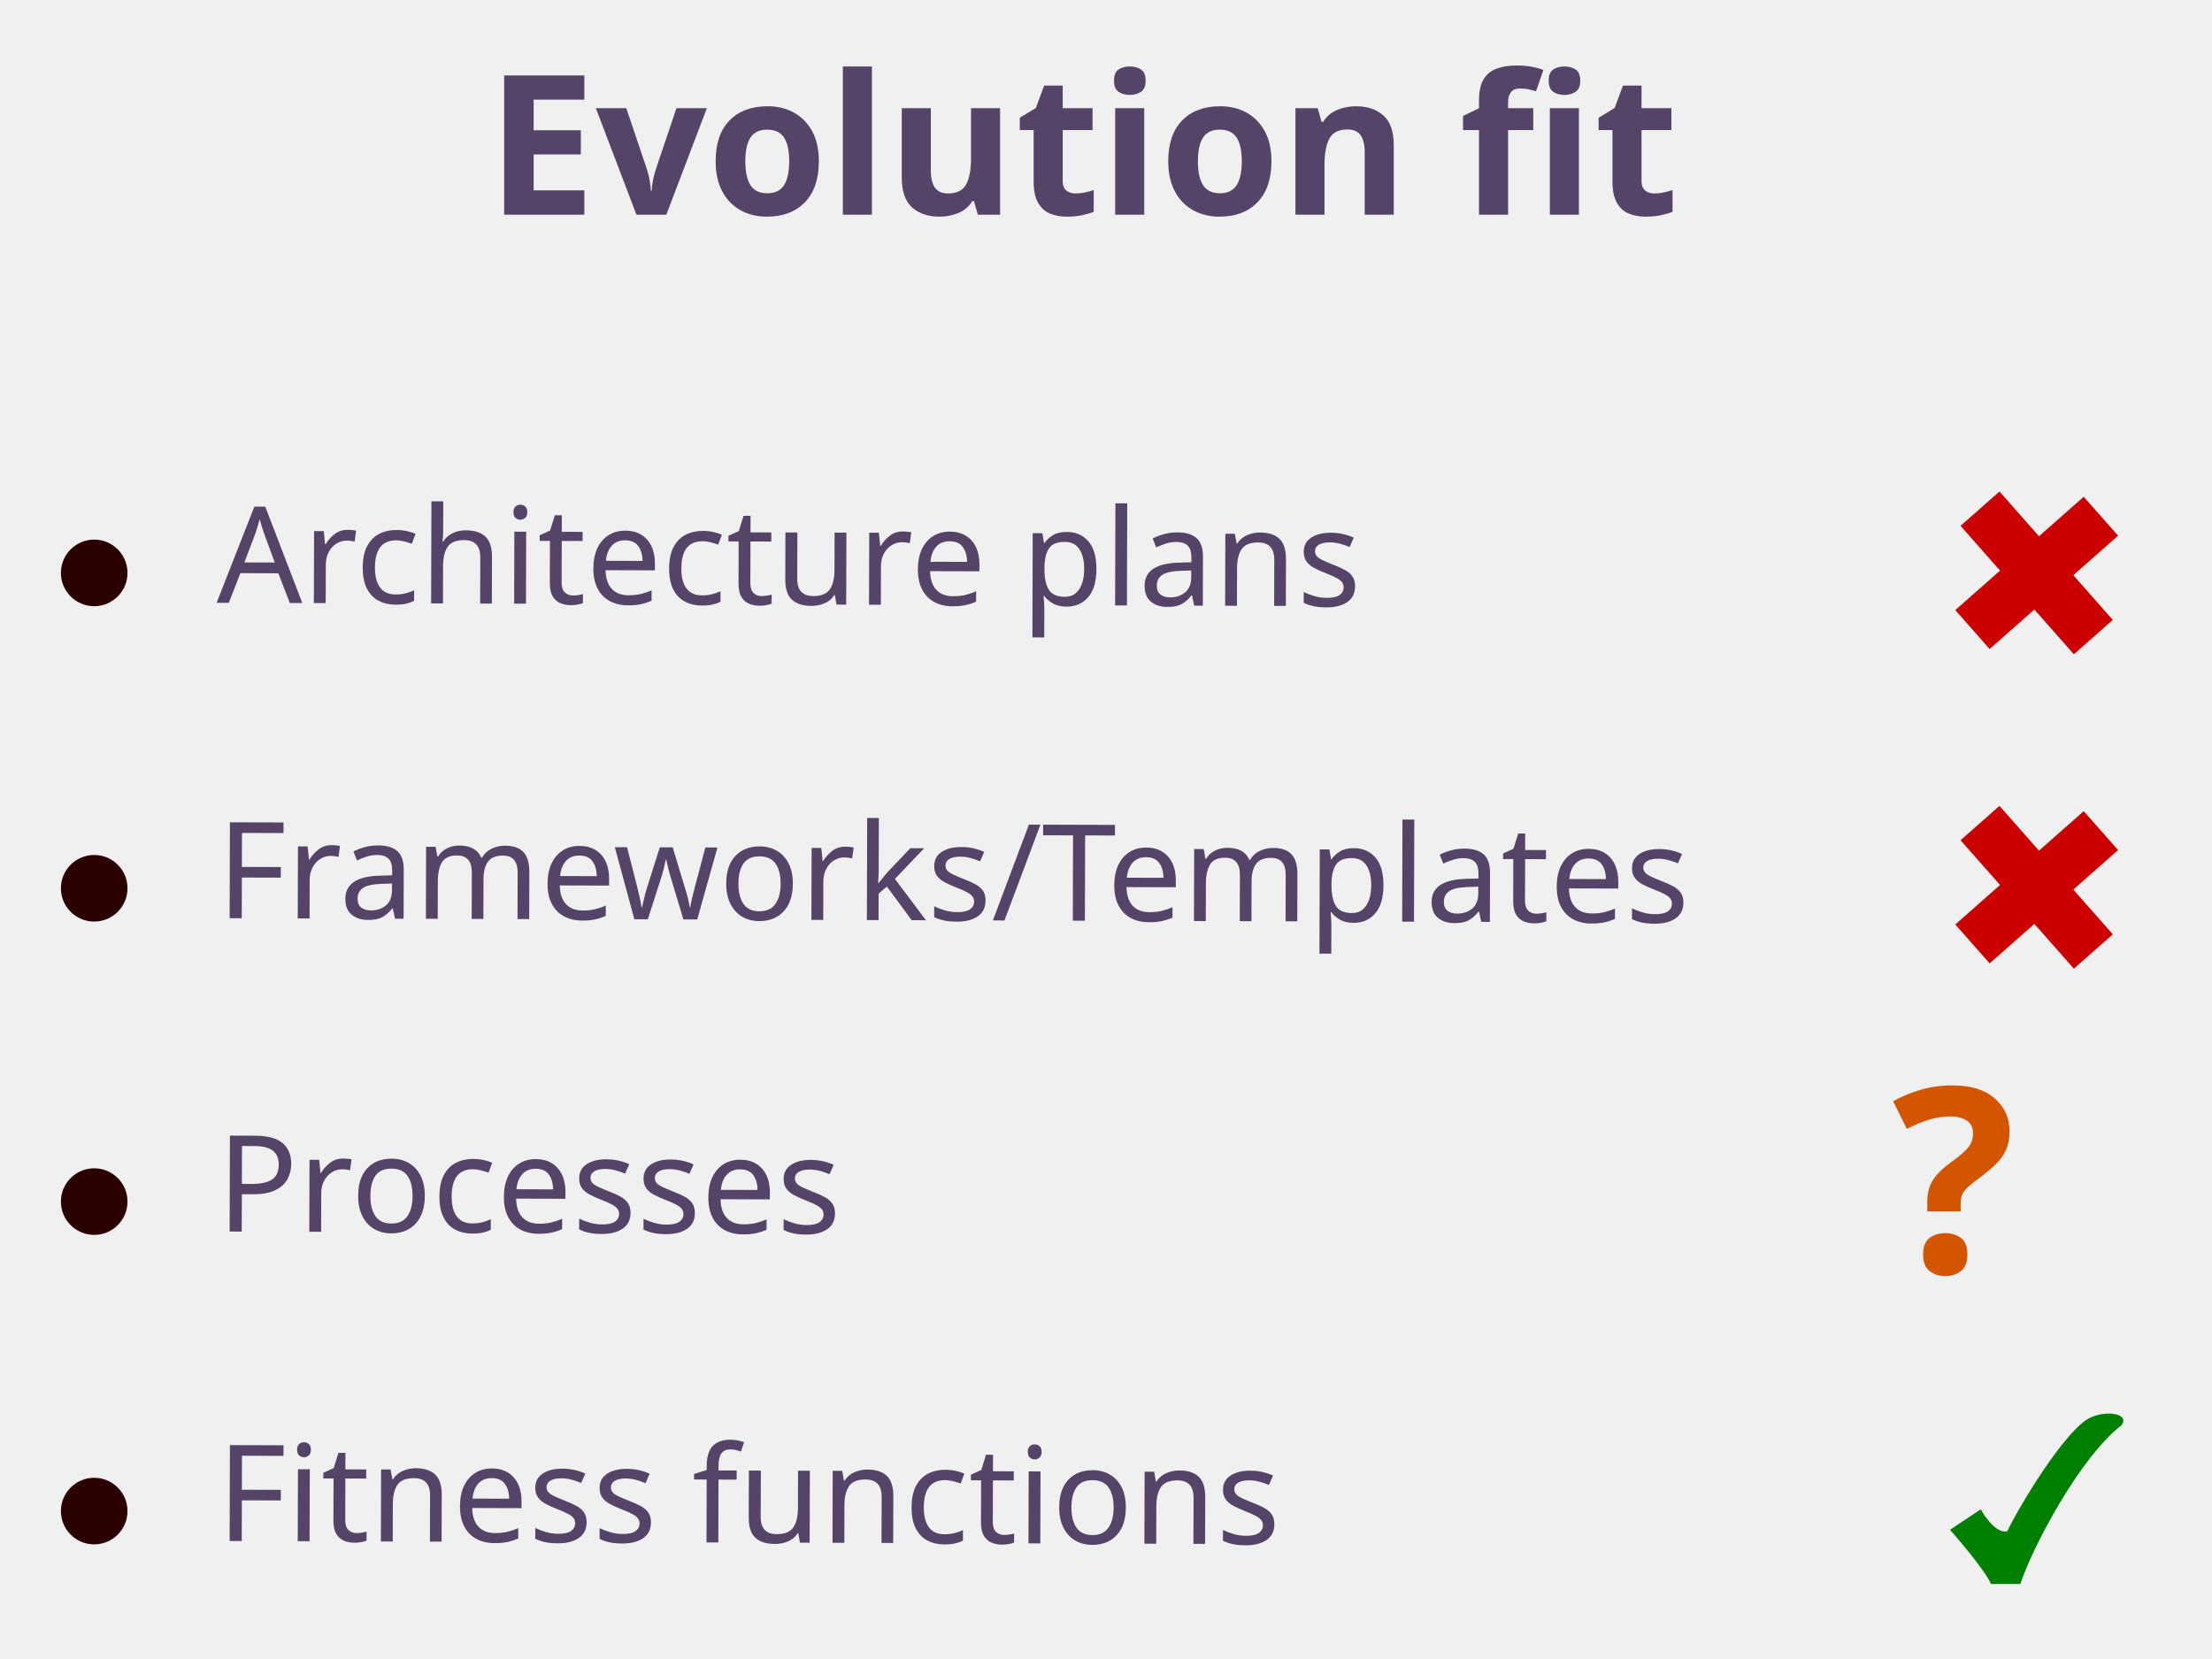
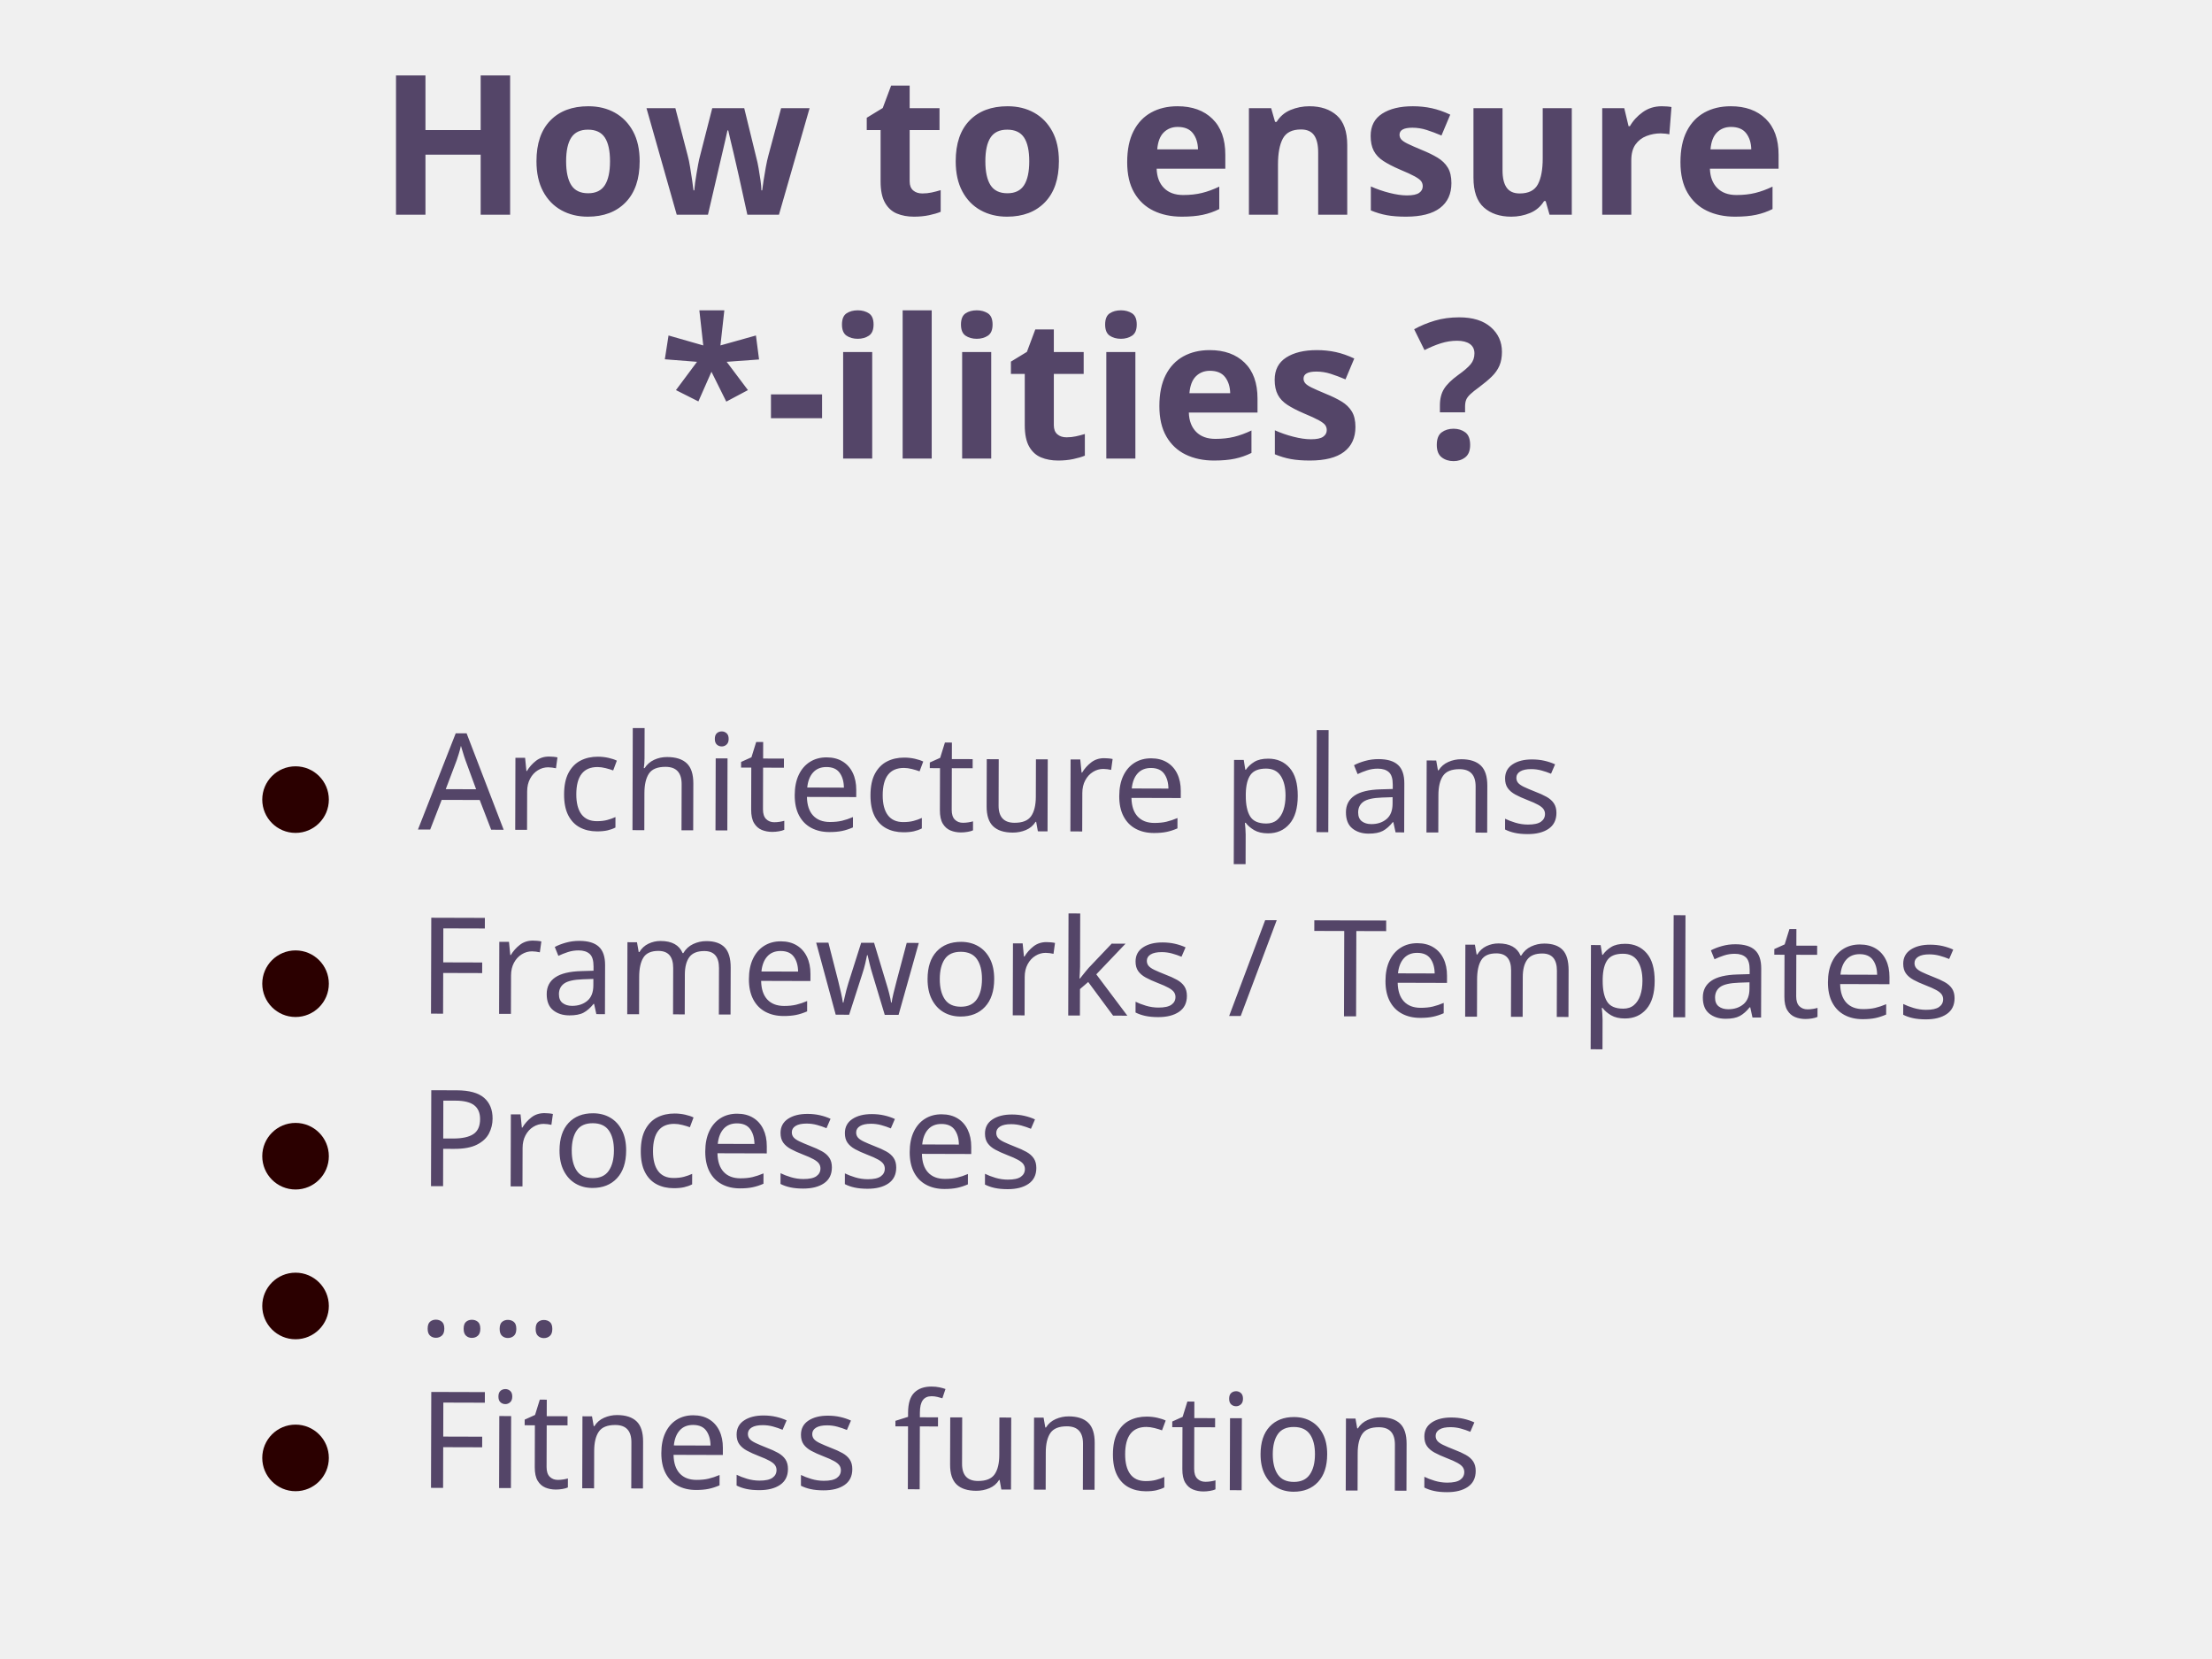
<svg xmlns="http://www.w3.org/2000/svg" width="800mm" height="600mm" viewBox="0 0 2834.646 2125.984" id="svg2" version="1.1">
  <defs id="defs4">
    <marker orient="auto" refY="0" refX="0" id="Arrow1Mend" style="overflow:visible">
      <path id="path4420" d="M 0,0 5,-5 -12.5,0 5,5 Z" style="fill:#00bff0;fill-opacity:1;fill-rule:evenodd;stroke:#00bff0;stroke-width:1pt;stroke-opacity:1" transform="matrix(-0.4,0,0,-0.4,-4,0)" />
    </marker>
    <linearGradient id="b" y2="1.85" x2="57.903" y1="1.85" x1="57.903" gradientTransform="scale(0)" gradientUnits="userSpaceOnUse">
      <stop id="stop4879" offset="0%" stop-color="#41873F" />
      <stop id="stop4881" offset="32.88%" stop-color="#418B3D" />
      <stop id="stop4883" offset="63.52%" stop-color="#419637" />
      <stop id="stop4885" offset="93.19%" stop-color="#3FA92D" />
      <stop id="stop4887" offset="100%" stop-color="#3FAE2A" />
    </linearGradient>
    <path d="m 57.903,1.85 a 5.957,5.957 0 0 0 -5.894,0 L 3.352,29.933 c -1.85,1.04 -2.89,3.005 -2.89,5.085 v 56.286 c 0,2.08 1.156,4.045 2.89,5.085 l 48.657,28.085 a 5.957,5.957 0 0 0 5.894,0 l 48.658,-28.085 c 1.849,-1.04 2.89,-3.005 2.89,-5.085 V 35.019 c 0,-2.08 -1.157,-4.045 -2.89,-5.085 z" id="a" />
    <linearGradient id="d" y2="-4.342" x2="102.805" y1="22.883" x1="59.835" gradientTransform="scale(1.319385,0.7579287)" gradientUnits="userSpaceOnUse">
      <stop id="stop4891" offset="13.76%" stop-color="#41873F" />
      <stop id="stop4893" offset="40.32%" stop-color="#54A044" />
      <stop id="stop4895" offset="71.36%" stop-color="#66B848" />
      <stop id="stop4897" offset="90.81%" stop-color="#6CC04A" />
    </linearGradient>
    <linearGradient id="e" y2="1.396" x2="60.625" y1="1.396" x1="5.463" gradientTransform="scale(1.631816,0.6128141)" gradientUnits="userSpaceOnUse">
      <stop id="stop4900" offset="9.192%" stop-color="#6CC04A" />
      <stop id="stop4902" offset="28.64%" stop-color="#66B848" />
      <stop id="stop4904" offset="59.68%" stop-color="#54A044" />
      <stop id="stop4906" offset="86.24%" stop-color="#41873F" />
    </linearGradient>
    <linearGradient id="f" y2="66.99" x2="120.279" y1="66.99" x1="-1.422" gradientTransform="scale(0.9251478,1.080908)" gradientUnits="userSpaceOnUse">
      <stop id="stop4909" offset="9.192%" stop-color="#6CC04A" />
      <stop id="stop4911" offset="28.64%" stop-color="#66B848" />
      <stop id="stop4913" offset="59.68%" stop-color="#54A044" />
      <stop id="stop4915" offset="86.24%" stop-color="#41873F" />
    </linearGradient>
    <linearGradient id="g" y2="68.392" x2="169.562" y1="68.392" x1="117.947" gradientTransform="scale(0.6549234,1.526896)" gradientUnits="userSpaceOnUse">
      <stop id="stop4918" offset="9.192%" stop-color="#6CC04A" />
      <stop id="stop4920" offset="28.64%" stop-color="#66B848" />
      <stop id="stop4922" offset="59.68%" stop-color="#54A044" />
      <stop id="stop4924" offset="86.24%" stop-color="#41873F" />
    </linearGradient>
    <linearGradient id="h" y2="157.815" x2="81.333" y1="157.815" x1="5.587" gradientTransform="scale(1.317809,0.7588352)" gradientUnits="userSpaceOnUse">
      <stop id="stop4927" offset="9.192%" stop-color="#6CC04A" />
      <stop id="stop4929" offset="28.64%" stop-color="#66B848" />
      <stop id="stop4931" offset="59.68%" stop-color="#54A044" />
      <stop id="stop4933" offset="86.24%" stop-color="#41873F" />
    </linearGradient>
    <linearGradient id="i" y2="213.823" x2="45.653" y1="61.09" x1="92.368" gradientTransform="scale(1.317809,0.7588352)" gradientUnits="userSpaceOnUse">
      <stop id="stop4936" offset="0%" stop-color="#41873F" />
      <stop id="stop4938" offset="32.88%" stop-color="#418B3D" />
      <stop id="stop4940" offset="63.52%" stop-color="#419637" />
      <stop id="stop4942" offset="93.19%" stop-color="#3FA92D" />
      <stop id="stop4944" offset="100%" stop-color="#3FAE2A" />
    </linearGradient>
    <path id="a-8" d="m 57.903,1.85 a 5.957,5.957 0 0 0 -5.894,0 L 3.352,29.933 c -1.85,1.04 -2.89,3.005 -2.89,5.085 v 56.286 c 0,2.08 1.156,4.045 2.89,5.085 l 48.657,28.085 a 5.957,5.957 0 0 0 5.894,0 l 48.658,-28.085 c 1.849,-1.04 2.89,-3.005 2.89,-5.085 V 35.019 c 0,-2.08 -1.157,-4.045 -2.89,-5.085 z" />
    <linearGradient x1="93.628" y1="24.229" gradientTransform="matrix(0.9973,-0.0732,0.0732,0.9973,-6.3155,6.9983)" x2="93.628" gradientUnits="userSpaceOnUse" y2="122.5" id="SVGID_1_">
      <stop id="stop9977" offset="0" style="stop-color:#C56FB4" />
      <stop id="stop9979" offset="1" style="stop-color:#9C2683" />
    </linearGradient>
    <linearGradient x1="123.84" y1="53.573" x2="123.84" gradientUnits="userSpaceOnUse" y2="151.85" id="SVGID_2_" gradientTransform="matrix(0.9375,0,0,0.9375,1331.761,575.3704)">
      <stop id="stop9986" offset="0" style="stop-color:#8BC53F" />
      <stop id="stop9988" offset="1" style="stop-color:#6C9C31" />
    </linearGradient>
    <clipPath id="clipPath3927">
      <path id="path3929" style="fill:none;stroke:#ffffff;stroke-width:103.88" d="m 1486.1,1425.8 a 1043.75,1033.85 0 1 1 -2087.5,0 1043.75,1033.85 0 1 1 2087.5,0 z" transform="matrix(0.89346,0,0,-0.90205,632.34,2313.7)" />
    </clipPath>
    <linearGradient gradientUnits="userSpaceOnUse" gradientTransform="scale(0.8053628,1.241677)" x1="167.517" y1="24.393" x2="160.31" y2="320.034" id="linearGradient-1">
      <stop stop-color="#D9D8DC" offset="0%" id="stop1963" />
      <stop stop-color="#FFFFFF" stop-opacity="0.385" offset="100%" id="stop1965" />
    </linearGradient>
    <linearGradient gradientUnits="userSpaceOnUse" gradientTransform="scale(0.7091312,1.410176)" x1="199.036" y1="21.413" x2="140.071" y2="278.408" id="linearGradient-2">
      <stop stop-color="#8D67AF" stop-opacity="0.672" offset="0%" id="stop1968" />
      <stop stop-color="#9F8DAF" offset="100%" id="stop1970" />
    </linearGradient>
    <linearGradient gradientUnits="userSpaceOnUse" gradientTransform="scale(0.7616447,1.312948)" x1="206.428" y1="100.918" x2="206.428" y2="294.312" id="linearGradient-3">
      <stop stop-color="#26053D" stop-opacity="0.762" offset="0%" id="stop1973" />
      <stop stop-color="#B7B4B4" stop-opacity="0.278" offset="100%" id="stop1975" />
    </linearGradient>
    <linearGradient gradientUnits="userSpaceOnUse" gradientTransform="scale(1.147305,0.8716079)" x1="23.483" y1="171.718" x2="112.931" y2="351.723" id="linearGradient-4">
      <stop stop-color="#91739F" stop-opacity="0.46" offset="0%" id="stop1978" />
      <stop stop-color="#32054F" stop-opacity="0.54" offset="100%" id="stop1980" />
    </linearGradient>
    <linearGradient gradientUnits="userSpaceOnUse" gradientTransform="scale(0.8806872,1.135477)" x1="226.781" y1="317.252" x2="67.804" y2="147.413" id="linearGradient-5">
      <stop stop-color="#463D49" stop-opacity="0.331" offset="0%" id="stop1983" />
      <stop stop-color="#340A50" stop-opacity="0.821" offset="100%" id="stop1985" />
    </linearGradient>
    <linearGradient gradientUnits="userSpaceOnUse" gradientTransform="scale(0.6579671,1.519833)" x1="248.016" y1="88.755" x2="200.705" y2="255.005" id="linearGradient-6">
      <stop stop-color="#715383" stop-opacity="0.145" offset="0%" id="stop1988" />
      <stop stop-color="#F4F4F4" stop-opacity="0.234" offset="100%" id="stop1990" />
    </linearGradient>
    <linearGradient gradientUnits="userSpaceOnUse" gradientTransform="scale(0.5695618,1.755736)" x1="307.564" y1="109.963" x2="156.451" y2="81.527" id="linearGradient-7">
      <stop stop-color="#A5A1A8" stop-opacity="0.356" offset="0%" id="stop1993" />
      <stop stop-color="#370C50" stop-opacity="0.582" offset="100%" id="stop1995" />
    </linearGradient>
    <clipPath id="p.0">
      <path style="clip-rule:nonzero" d="M 0,0 H 437 V 487 H 0 Z" id="path19598" />
    </clipPath>
  </defs>
  <g id="layer1" transform="translate(-1409.797,1126.924)">
    <text xml:space="preserve" style="font-style:normal;font-weight:normal;font-size:20.438px;line-height:125%;font-family:sans-serif;letter-spacing:0px;word-spacing:0px;fill:#544568;fill-opacity:1;stroke:none;stroke-width:0.511px;stroke-linecap:butt;stroke-linejoin:miter;stroke-opacity:1" x="1835.502" y="547.968" id="text1704">
      <tspan id="tspan1702" x="1835.502" y="566.051" style="fill:#544568;fill-opacity:1;stroke-width:0.511px" />
    </text>
    <text xml:space="preserve" style="font-style:normal;font-weight:normal;font-size:20.438px;line-height:1.25;font-family:sans-serif;letter-spacing:0px;word-spacing:0px;fill:#544568;fill-opacity:1;stroke:none;stroke-width:0.511" x="2398.023" y="-91.708" id="text2626">
      <tspan id="tspan2624" x="2398.023" y="-73.625" style="fill:#544568;fill-opacity:1;stroke-width:0.511" />
    </text>
    <text xml:space="preserve" style="font-style:normal;font-variant:normal;font-weight:bold;font-stretch:normal;font-size:67.342px;line-height:1.25;font-family:'Courier 10 Pitch';-inkscape-font-specification:'Courier 10 Pitch Bold';text-align:center;letter-spacing:0px;word-spacing:0px;text-anchor:middle;fill:#544568;fill-opacity:1;stroke:none;stroke-width:1.684" x="2858.549" y="-851.762" id="text1545">
-       <tspan x="2858.549" y="-851.762" style="font-style:normal;font-variant:normal;font-weight:bold;font-stretch:normal;font-size:250px;font-family:'Courier 10 Pitch';-inkscape-font-specification:'Courier 10 Pitch Bold';text-align:center;text-anchor:middle;fill:#544568;fill-opacity:1;stroke-width:1.684" id="tspan24701">Evolution fit</tspan>
-       <tspan x="2858.549" y="-697.083" style="font-style:normal;font-variant:normal;font-weight:bold;font-stretch:normal;font-size:323.24px;font-family:'Courier 10 Pitch';-inkscape-font-specification:'Courier 10 Pitch Bold';text-align:center;text-anchor:middle;fill:#544568;fill-opacity:1;stroke-width:1.684" id="tspan15234" />
+       <tspan x="2858.549" y="-851.762" style="font-style:normal;font-variant:normal;font-weight:bold;font-stretch:normal;font-size:250px;font-family:'Courier 10 Pitch';-inkscape-font-specification:'Courier 10 Pitch Bold';text-align:center;text-anchor:middle;fill:#544568;fill-opacity:1;stroke-width:1.684" id="tspan16619">How to ensure</tspan>
+       <tspan x="2858.549" y="-539.262" style="font-style:normal;font-variant:normal;font-weight:bold;font-stretch:normal;font-size:250px;font-family:'Courier 10 Pitch';-inkscape-font-specification:'Courier 10 Pitch Bold';text-align:center;text-anchor:middle;fill:#544568;fill-opacity:1;stroke-width:1.684" id="tspan19799">*-ilities ?</tspan>
+       <tspan x="2858.549" y="-384.583" style="font-style:normal;font-variant:normal;font-weight:bold;font-stretch:normal;font-size:323.24px;font-family:'Courier 10 Pitch';-inkscape-font-specification:'Courier 10 Pitch Bold';text-align:center;text-anchor:middle;fill:#544568;fill-opacity:1;stroke-width:1.684" id="tspan15234" />
    </text>
    <flowRoot xml:space="preserve" id="flowRoot1547" style="font-style:normal;font-variant:normal;font-weight:normal;font-stretch:normal;font-size:40px;line-height:1.25;font-family:serif;-inkscape-font-specification:serif;letter-spacing:0px;word-spacing:0px;fill:#544568;fill-opacity:1;stroke:none" transform="matrix(0.5109563,0,0,0.5109563,1391.439,-323.0266)">
      <flowRegion id="flowRegion1549" style="fill:#544568;fill-opacity:1">
        <rect id="rect1551" width="297.174" height="77.947" x="462.811" y="567.494" style="fill:#544568;fill-opacity:1" />
      </flowRegion>
      <flowPara id="flowPara1553" />
    </flowRoot>
    <flowRoot xml:space="preserve" id="flowRoot1559" style="font-style:normal;font-variant:normal;font-weight:normal;font-stretch:normal;font-size:40px;line-height:1.25;font-family:serif;-inkscape-font-specification:serif;letter-spacing:0px;word-spacing:0px;fill:#544568;fill-opacity:1;stroke:none" transform="matrix(0.54502,0,0,0.54502,1016.115,278.991)">
      <flowRegion id="flowRegion1561" style="fill:#544568;fill-opacity:1">
        <rect id="rect1563" width="925.623" height="516.4" x="1081.517" y="431.087" style="fill:#544568;fill-opacity:1" />
      </flowRegion>
      <flowPara id="flowPara1565" />
    </flowRoot>
    <flowRoot xml:space="preserve" id="flowRoot1787" style="font-style:normal;font-variant:normal;font-weight:normal;font-stretch:normal;font-size:40px;line-height:1.25;font-family:serif;-inkscape-font-specification:serif;letter-spacing:0px;word-spacing:0px;fill:#000000;fill-opacity:1;stroke:none" transform="matrix(0.54502,0,0,0.54502,1016.115,278.991)">
      <flowRegion id="flowRegion1789">
        <rect id="rect1791" width="1096.132" height="297.174" x="906.136" y="1585.679" />
      </flowRegion>
      <flowPara id="flowPara1793" />
    </flowRoot>
    <text xml:space="preserve" style="font-style:normal;font-variant:normal;font-weight:normal;font-stretch:normal;font-size:37.5px;line-height:1.25;font-family:serif;-inkscape-font-specification:serif;letter-spacing:0px;word-spacing:0px;fill:#000000;fill-opacity:1;stroke:none;stroke-width:0.938" x="2650.181" y="-133.151" id="text16609">
      <tspan id="tspan16607" x="2650.181" y="-99.973" style="stroke-width:0.938" />
      <tspan x="2650.181" y="-53.098" style="stroke-width:0.938" id="tspan16611" />
    </text>
-     <g id="g25118">
-       <g transform="matrix(1.183315,0,0,1.183315,-606.7222,-744.2509)" id="g19811">
-         <text xml:space="preserve" style="font-style:normal;font-variant:normal;font-weight:normal;font-stretch:normal;font-size:52.246px;line-height:1.25;font-family:'Courier 10 Pitch';-inkscape-font-specification:'Courier 10 Pitch';text-align:start;letter-spacing:0px;word-spacing:0px;text-anchor:start;fill:#544568;fill-opacity:1;stroke:none;stroke-width:1.306" x="1939.672" y="323.725" id="text1545-6-6-4-6" transform="rotate(0.1679622)">
-           <tspan x="1939.672" y="323.725" style="font-style:normal;font-variant:normal;font-weight:normal;font-stretch:normal;font-size:145.469px;font-family:'Courier 10 Pitch';-inkscape-font-specification:'Courier 10 Pitch';text-align:start;text-anchor:start;fill:#544568;fill-opacity:1;stroke-width:1.306" id="tspan16619-1-2-2-1">Architecture plans</tspan>
-           <tspan x="1939.672" y="424.776" style="font-style:normal;font-variant:normal;font-weight:normal;font-stretch:normal;font-size:250.78px;font-family:'Courier 10 Pitch';-inkscape-font-specification:'Courier 10 Pitch';text-align:start;text-anchor:start;fill:#544568;fill-opacity:1;stroke-width:1.306" id="tspan15234-0-7-7-4" />
-         </text>
-         <circle style="opacity:1;vector-effect:none;fill:#2b0000;fill-opacity:1;fill-rule:evenodd;stroke-width:0.937;stroke-linecap:butt;stroke-linejoin:miter;stroke-miterlimit:4;stroke-dasharray:none;stroke-dashoffset:0;stroke-opacity:1" id="path19805" cx="1806.143" cy="297.034" r="36.058" />
-       </g>
-       <path id="path24913" d="m 3937.481,-320.169 164.603,-145.196 m -154.9,-9.703 145.196,164.603" style="stroke:#cc0000;stroke-width:66.512" />
+     <g id="g19811" transform="matrix(1.183315,0,0,1.183315,-348.6933,-453.7179)">
+       <text transform="rotate(0.1679622)" id="text1545-6-6-4-6" y="323.725" x="1939.672" style="font-style:normal;font-variant:normal;font-weight:normal;font-stretch:normal;font-size:52.246px;line-height:1.25;font-family:'Courier 10 Pitch';-inkscape-font-specification:'Courier 10 Pitch';text-align:start;letter-spacing:0px;word-spacing:0px;text-anchor:start;fill:#544568;fill-opacity:1;stroke:none;stroke-width:1.306" xml:space="preserve">
+         <tspan id="tspan16619-1-2-2-1" style="font-style:normal;font-variant:normal;font-weight:normal;font-stretch:normal;font-size:145.469px;font-family:'Courier 10 Pitch';-inkscape-font-specification:'Courier 10 Pitch';text-align:start;text-anchor:start;fill:#544568;fill-opacity:1;stroke-width:1.306" y="323.725" x="1939.672">Architecture plans</tspan>
+         <tspan id="tspan15234-0-7-7-4" style="font-style:normal;font-variant:normal;font-weight:normal;font-stretch:normal;font-size:250.78px;font-family:'Courier 10 Pitch';-inkscape-font-specification:'Courier 10 Pitch';text-align:start;text-anchor:start;fill:#544568;fill-opacity:1;stroke-width:1.306" y="424.776" x="1939.672" />
+       </text>
+       <circle r="36.058" cy="297.034" cx="1806.143" id="path19805" style="opacity:1;vector-effect:none;fill:#2b0000;fill-opacity:1;fill-rule:evenodd;stroke-width:0.937;stroke-linecap:butt;stroke-linejoin:miter;stroke-miterlimit:4;stroke-dasharray:none;stroke-dashoffset:0;stroke-opacity:1" />
    </g>
-     <g id="g25110">
-       <g transform="matrix(1.183315,0,0,1.183315,-606.7222,-340.1119)" id="g19811-3">
-         <text xml:space="preserve" style="font-style:normal;font-variant:normal;font-weight:normal;font-stretch:normal;font-size:52.246px;line-height:1.25;font-family:'Courier 10 Pitch';-inkscape-font-specification:'Courier 10 Pitch';text-align:start;letter-spacing:0px;word-spacing:0px;text-anchor:start;fill:#544568;fill-opacity:1;stroke:none;stroke-width:1.306" x="1939.672" y="323.725" id="text1545-6-6-4-6-3" transform="rotate(0.1679622)">
-           <tspan x="1939.672" y="323.725" style="font-style:normal;font-variant:normal;font-weight:normal;font-stretch:normal;font-size:145.469px;font-family:'Courier 10 Pitch';-inkscape-font-specification:'Courier 10 Pitch';text-align:start;text-anchor:start;fill:#544568;fill-opacity:1;stroke-width:1.306" id="tspan16619-1-2-2-1-2">Frameworks/Templates</tspan>
-           <tspan x="1939.672" y="424.776" style="font-style:normal;font-variant:normal;font-weight:normal;font-stretch:normal;font-size:250.78px;font-family:'Courier 10 Pitch';-inkscape-font-specification:'Courier 10 Pitch';text-align:start;text-anchor:start;fill:#544568;fill-opacity:1;stroke-width:1.306" id="tspan15234-0-7-7-4-1" />
-         </text>
-         <circle style="opacity:1;vector-effect:none;fill:#2b0000;fill-opacity:1;fill-rule:evenodd;stroke-width:0.937;stroke-linecap:butt;stroke-linejoin:miter;stroke-miterlimit:4;stroke-dasharray:none;stroke-dashoffset:0;stroke-opacity:1" id="path19805-3" cx="1806.143" cy="297.034" r="36.058" />
-       </g>
-       <path id="path24913-8" d="m 3937.481,82.717 164.603,-145.196 m -154.9,-9.703 145.196,164.603" style="stroke:#cc0000;stroke-width:66.512" />
+     <g id="g19811-3" transform="matrix(1.183315,0,0,1.183315,-348.6933,-217.8086)">
+       <text transform="rotate(0.1679622)" id="text1545-6-6-4-6-3" y="323.725" x="1939.672" style="font-style:normal;font-variant:normal;font-weight:normal;font-stretch:normal;font-size:52.246px;line-height:1.25;font-family:'Courier 10 Pitch';-inkscape-font-specification:'Courier 10 Pitch';text-align:start;letter-spacing:0px;word-spacing:0px;text-anchor:start;fill:#544568;fill-opacity:1;stroke:none;stroke-width:1.306" xml:space="preserve">
+         <tspan id="tspan16619-1-2-2-1-2" style="font-style:normal;font-variant:normal;font-weight:normal;font-stretch:normal;font-size:145.469px;font-family:'Courier 10 Pitch';-inkscape-font-specification:'Courier 10 Pitch';text-align:start;text-anchor:start;fill:#544568;fill-opacity:1;stroke-width:1.306" y="323.725" x="1939.672">Frameworks / Templates</tspan>
+         <tspan id="tspan15234-0-7-7-4-1" style="font-style:normal;font-variant:normal;font-weight:normal;font-stretch:normal;font-size:250.78px;font-family:'Courier 10 Pitch';-inkscape-font-specification:'Courier 10 Pitch';text-align:start;text-anchor:start;fill:#544568;fill-opacity:1;stroke-width:1.306" y="424.776" x="1939.672" />
+       </text>
+       <circle r="36.058" cy="297.034" cx="1806.143" id="path19805-3" style="opacity:1;vector-effect:none;fill:#2b0000;fill-opacity:1;fill-rule:evenodd;stroke-width:0.937;stroke-linecap:butt;stroke-linejoin:miter;stroke-miterlimit:4;stroke-dasharray:none;stroke-dashoffset:0;stroke-opacity:1" />
    </g>
-     <g id="g25092" transform="translate(0,93.75)">
-       <g transform="matrix(1.183315,0,0,1.183315,-606.7222,364.2654)" id="g19811-3-3-7">
-         <text xml:space="preserve" style="font-style:normal;font-variant:normal;font-weight:normal;font-stretch:normal;font-size:52.246px;line-height:1.25;font-family:'Courier 10 Pitch';-inkscape-font-specification:'Courier 10 Pitch';text-align:start;letter-spacing:0px;word-spacing:0px;text-anchor:start;fill:#544568;fill-opacity:1;stroke:none;stroke-width:1.306" x="1939.672" y="323.725" id="text1545-6-6-4-6-3-6-3" transform="rotate(0.1679622)">
-           <tspan x="1939.672" y="323.725" style="font-style:normal;font-variant:normal;font-weight:normal;font-stretch:normal;font-size:145.469px;font-family:'Courier 10 Pitch';-inkscape-font-specification:'Courier 10 Pitch';text-align:start;text-anchor:start;fill:#544568;fill-opacity:1;stroke-width:1.306" id="tspan16619-1-2-2-1-2-0-0">Fitness functions</tspan>
-           <tspan x="1939.672" y="424.776" style="font-style:normal;font-variant:normal;font-weight:normal;font-stretch:normal;font-size:250.78px;font-family:'Courier 10 Pitch';-inkscape-font-specification:'Courier 10 Pitch';text-align:start;text-anchor:start;fill:#544568;fill-opacity:1;stroke-width:1.306" id="tspan15234-0-7-7-4-1-3-7" />
-         </text>
-         <circle style="opacity:1;vector-effect:none;fill:#2b0000;fill-opacity:1;fill-rule:evenodd;stroke-width:0.937;stroke-linecap:butt;stroke-linejoin:miter;stroke-miterlimit:4;stroke-dasharray:none;stroke-dashoffset:0;stroke-opacity:1" id="path19805-3-0-9" cx="1806.143" cy="297.034" r="36.058" />
-       </g>
-       <path style="fill:#008000;stroke-width:0.38" d="m 3908.702,739.738 c 0,0 43.778,49.289 52.519,69.422 h 37.622 c 15.771,-48.149 77.03,-163.066 129.556,-203.349 10.869,-13.985 -16.455,-19.761 -38.515,-10.496 -33.252,13.947 -95.955,120.542 -107.66,146.171 -16.607,4.37 -34.126,-28.007 -34.141,-28.007 z" id="path25040" />
+     <g id="g19811-3-3" transform="matrix(1.183315,0,0,1.183315,-348.6933,3.247441)">
+       <text transform="rotate(0.1679622)" id="text1545-6-6-4-6-3-6" y="323.725" x="1939.672" style="font-style:normal;font-variant:normal;font-weight:normal;font-stretch:normal;font-size:52.246px;line-height:1.25;font-family:'Courier 10 Pitch';-inkscape-font-specification:'Courier 10 Pitch';text-align:start;letter-spacing:0px;word-spacing:0px;text-anchor:start;fill:#544568;fill-opacity:1;stroke:none;stroke-width:1.306" xml:space="preserve">
+         <tspan id="tspan16619-1-2-2-1-2-0" style="font-style:normal;font-variant:normal;font-weight:normal;font-stretch:normal;font-size:145.469px;font-family:'Courier 10 Pitch';-inkscape-font-specification:'Courier 10 Pitch';text-align:start;text-anchor:start;fill:#544568;fill-opacity:1;stroke-width:1.306" y="323.725" x="1939.672">Processes</tspan>
+         <tspan id="tspan15234-0-7-7-4-1-3" style="font-style:normal;font-variant:normal;font-weight:normal;font-stretch:normal;font-size:250.78px;font-family:'Courier 10 Pitch';-inkscape-font-specification:'Courier 10 Pitch';text-align:start;text-anchor:start;fill:#544568;fill-opacity:1;stroke-width:1.306" y="424.776" x="1939.672" />
+       </text>
+       <circle r="36.058" cy="297.034" cx="1806.143" id="path19805-3-0" style="opacity:1;vector-effect:none;fill:#2b0000;fill-opacity:1;fill-rule:evenodd;stroke-width:0.937;stroke-linecap:butt;stroke-linejoin:miter;stroke-miterlimit:4;stroke-dasharray:none;stroke-dashoffset:0;stroke-opacity:1" />
    </g>
-     <g id="g25102">
-       <g transform="matrix(1.183315,0,0,1.183315,-606.7222,61.42257)" id="g19811-3-3">
-         <text xml:space="preserve" style="font-style:normal;font-variant:normal;font-weight:normal;font-stretch:normal;font-size:52.246px;line-height:1.25;font-family:'Courier 10 Pitch';-inkscape-font-specification:'Courier 10 Pitch';text-align:start;letter-spacing:0px;word-spacing:0px;text-anchor:start;fill:#544568;fill-opacity:1;stroke:none;stroke-width:1.306" x="1939.672" y="323.725" id="text1545-6-6-4-6-3-6" transform="rotate(0.1679622)">
-           <tspan x="1939.672" y="323.725" style="font-style:normal;font-variant:normal;font-weight:normal;font-stretch:normal;font-size:145.469px;font-family:'Courier 10 Pitch';-inkscape-font-specification:'Courier 10 Pitch';text-align:start;text-anchor:start;fill:#544568;fill-opacity:1;stroke-width:1.306" id="tspan16619-1-2-2-1-2-0">Processes</tspan>
-           <tspan x="1939.672" y="424.776" style="font-style:normal;font-variant:normal;font-weight:normal;font-stretch:normal;font-size:250.78px;font-family:'Courier 10 Pitch';-inkscape-font-specification:'Courier 10 Pitch';text-align:start;text-anchor:start;fill:#544568;fill-opacity:1;stroke-width:1.306" id="tspan15234-0-7-7-4-1-3" />
-         </text>
-         <circle style="opacity:1;vector-effect:none;fill:#2b0000;fill-opacity:1;fill-rule:evenodd;stroke-width:0.937;stroke-linecap:butt;stroke-linejoin:miter;stroke-miterlimit:4;stroke-dasharray:none;stroke-dashoffset:0;stroke-opacity:1" id="path19805-3-0" cx="1806.143" cy="297.034" r="36.058" />
-       </g>
-       <text id="text1545-5" y="504.066" x="4018.384" style="font-style:normal;font-variant:normal;font-weight:bold;font-stretch:normal;font-size:89.309px;line-height:1.25;font-family:'Courier 10 Pitch';-inkscape-font-specification:'Courier 10 Pitch Bold';text-align:center;letter-spacing:0px;word-spacing:0px;text-anchor:middle;fill:#544568;fill-opacity:1;stroke:none;stroke-width:2.233" xml:space="preserve">
-         <tspan id="tspan24701-4" style="font-style:normal;font-variant:normal;font-weight:bold;font-stretch:normal;font-size:331.552px;font-family:'Courier 10 Pitch';-inkscape-font-specification:'Courier 10 Pitch Bold';text-align:center;text-anchor:middle;fill:#d45500;fill-opacity:1;stroke-width:2.233" y="504.066" x="4018.384">?</tspan>
-         <tspan id="tspan15234-7" style="font-style:normal;font-variant:normal;font-weight:bold;font-stretch:normal;font-size:428.683px;font-family:'Courier 10 Pitch';-inkscape-font-specification:'Courier 10 Pitch Bold';text-align:center;text-anchor:middle;fill:#544568;fill-opacity:1;stroke-width:2.233" y="709.204" x="4018.384" />
+     <g id="g19811-3-3-3" transform="matrix(1.183315,0,0,1.183315,-348.6933,195.1726)">
+       <text transform="rotate(0.1679622)" id="text1545-6-6-4-6-3-6-4" y="323.725" x="1939.672" style="font-style:normal;font-variant:normal;font-weight:normal;font-stretch:normal;font-size:52.246px;line-height:1.25;font-family:'Courier 10 Pitch';-inkscape-font-specification:'Courier 10 Pitch';text-align:start;letter-spacing:0px;word-spacing:0px;text-anchor:start;fill:#544568;fill-opacity:1;stroke:none;stroke-width:1.306" xml:space="preserve">
+         <tspan id="tspan16619-1-2-2-1-2-0-2" style="font-style:normal;font-variant:normal;font-weight:normal;font-stretch:normal;font-size:145.469px;font-family:'Courier 10 Pitch';-inkscape-font-specification:'Courier 10 Pitch';text-align:start;text-anchor:start;fill:#544568;fill-opacity:1;stroke-width:1.306" y="323.725" x="1939.672">....</tspan>
+         <tspan id="tspan15234-0-7-7-4-1-3-0" style="font-style:normal;font-variant:normal;font-weight:normal;font-stretch:normal;font-size:250.78px;font-family:'Courier 10 Pitch';-inkscape-font-specification:'Courier 10 Pitch';text-align:start;text-anchor:start;fill:#544568;fill-opacity:1;stroke-width:1.306" y="424.776" x="1939.672" />
      </text>
+       <circle r="36.058" cy="297.034" cx="1806.143" id="path19805-3-0-2" style="opacity:1;vector-effect:none;fill:#2b0000;fill-opacity:1;fill-rule:evenodd;stroke-width:0.937;stroke-linecap:butt;stroke-linejoin:miter;stroke-miterlimit:4;stroke-dasharray:none;stroke-dashoffset:0;stroke-opacity:1" />
+     </g>
+     <g id="g19811-3-3-2" transform="matrix(1.183315,0,0,1.183315,-348.6933,389.8841)">
+       <text transform="rotate(0.1679622)" id="text1545-6-6-4-6-3-6-5" y="323.725" x="1939.672" style="font-style:normal;font-variant:normal;font-weight:normal;font-stretch:normal;font-size:52.246px;line-height:1.25;font-family:'Courier 10 Pitch';-inkscape-font-specification:'Courier 10 Pitch';text-align:start;letter-spacing:0px;word-spacing:0px;text-anchor:start;fill:#544568;fill-opacity:1;stroke:none;stroke-width:1.306" xml:space="preserve">
+         <tspan id="tspan16619-1-2-2-1-2-0-3" style="font-style:normal;font-variant:normal;font-weight:normal;font-stretch:normal;font-size:145.469px;font-family:'Courier 10 Pitch';-inkscape-font-specification:'Courier 10 Pitch';text-align:start;text-anchor:start;fill:#544568;fill-opacity:1;stroke-width:1.306" y="323.725" x="1939.672">Fitness functions</tspan>
+         <tspan id="tspan15234-0-7-7-4-1-3-6" style="font-style:normal;font-variant:normal;font-weight:normal;font-stretch:normal;font-size:250.78px;font-family:'Courier 10 Pitch';-inkscape-font-specification:'Courier 10 Pitch';text-align:start;text-anchor:start;fill:#544568;fill-opacity:1;stroke-width:1.306" y="424.776" x="1939.672" />
+       </text>
+       <circle r="36.058" cy="297.034" cx="1806.143" id="path19805-3-0-23" style="opacity:1;vector-effect:none;fill:#2b0000;fill-opacity:1;fill-rule:evenodd;stroke-width:0.937;stroke-linecap:butt;stroke-linejoin:miter;stroke-miterlimit:4;stroke-dasharray:none;stroke-dashoffset:0;stroke-opacity:1" />
    </g>
  </g>
  <style id="style2996" type="text/css">
	.st0{fill:#DAF4CC;}
	.st1{fill:#6AAF4E;stroke:#424242;stroke-width:1.779;stroke-miterlimit:10;}
	.st2{fill:#FFFFFF;stroke:#424242;stroke-width:1.779;stroke-miterlimit:10;}
	.st3{fill:#424242;}
	.st4{fill:#FFFFFF;stroke:#424242;stroke-width:1.726;stroke-miterlimit:10;}
	.st5{fill:none;stroke:#424242;stroke-width:2;stroke-miterlimit:10;}
	.st6{fill:#FFFFFF;stroke:#424242;stroke-width:2;stroke-miterlimit:10;}
	.st7{fill:#87D05F;}
	.st8{fill:#67B145;}
	.st9{fill:none;stroke:#424242;stroke-width:7;stroke-miterlimit:10;}
	.st10{fill:#FFFFFF;}
	.st11{fill:#6AAF4E;stroke:#6AAF4E;stroke-miterlimit:10;}
	.st12{fill:#424242;stroke:#424242;stroke-miterlimit:10;}
	.st13{fill:#6AAF4E;}
	.st14{fill:none;stroke:#6AAF4E;stroke-width:5;stroke-miterlimit:10;}
	.st15{fill:#FFFFFF;stroke:#6AAF4E;stroke-width:5;stroke-miterlimit:10;}
	.st16{fill:#68B245;}
	.st17{fill:none;stroke:#68B245;stroke-width:5;stroke-miterlimit:10;}
	.st18{fill:none;stroke:#6AAF4E;stroke-width:5;stroke-linecap:square;stroke-linejoin:round;stroke-miterlimit:10;}
	.st19{display:none;}
	.st20{display:inline;fill:none;stroke:#6AAF4E;stroke-width:4.171;stroke-miterlimit:10;}
	.st21{display:inline;fill:none;stroke:#6AAF4E;stroke-width:4;stroke-miterlimit:10;}
	.st22{display:inline;fill:#6AAF4E;}
	.st23{fill:none;stroke:#6AAF4E;stroke-width:4.224;stroke-miterlimit:10;}
	.st24{fill:#4BA647;}
</style>
</svg>
